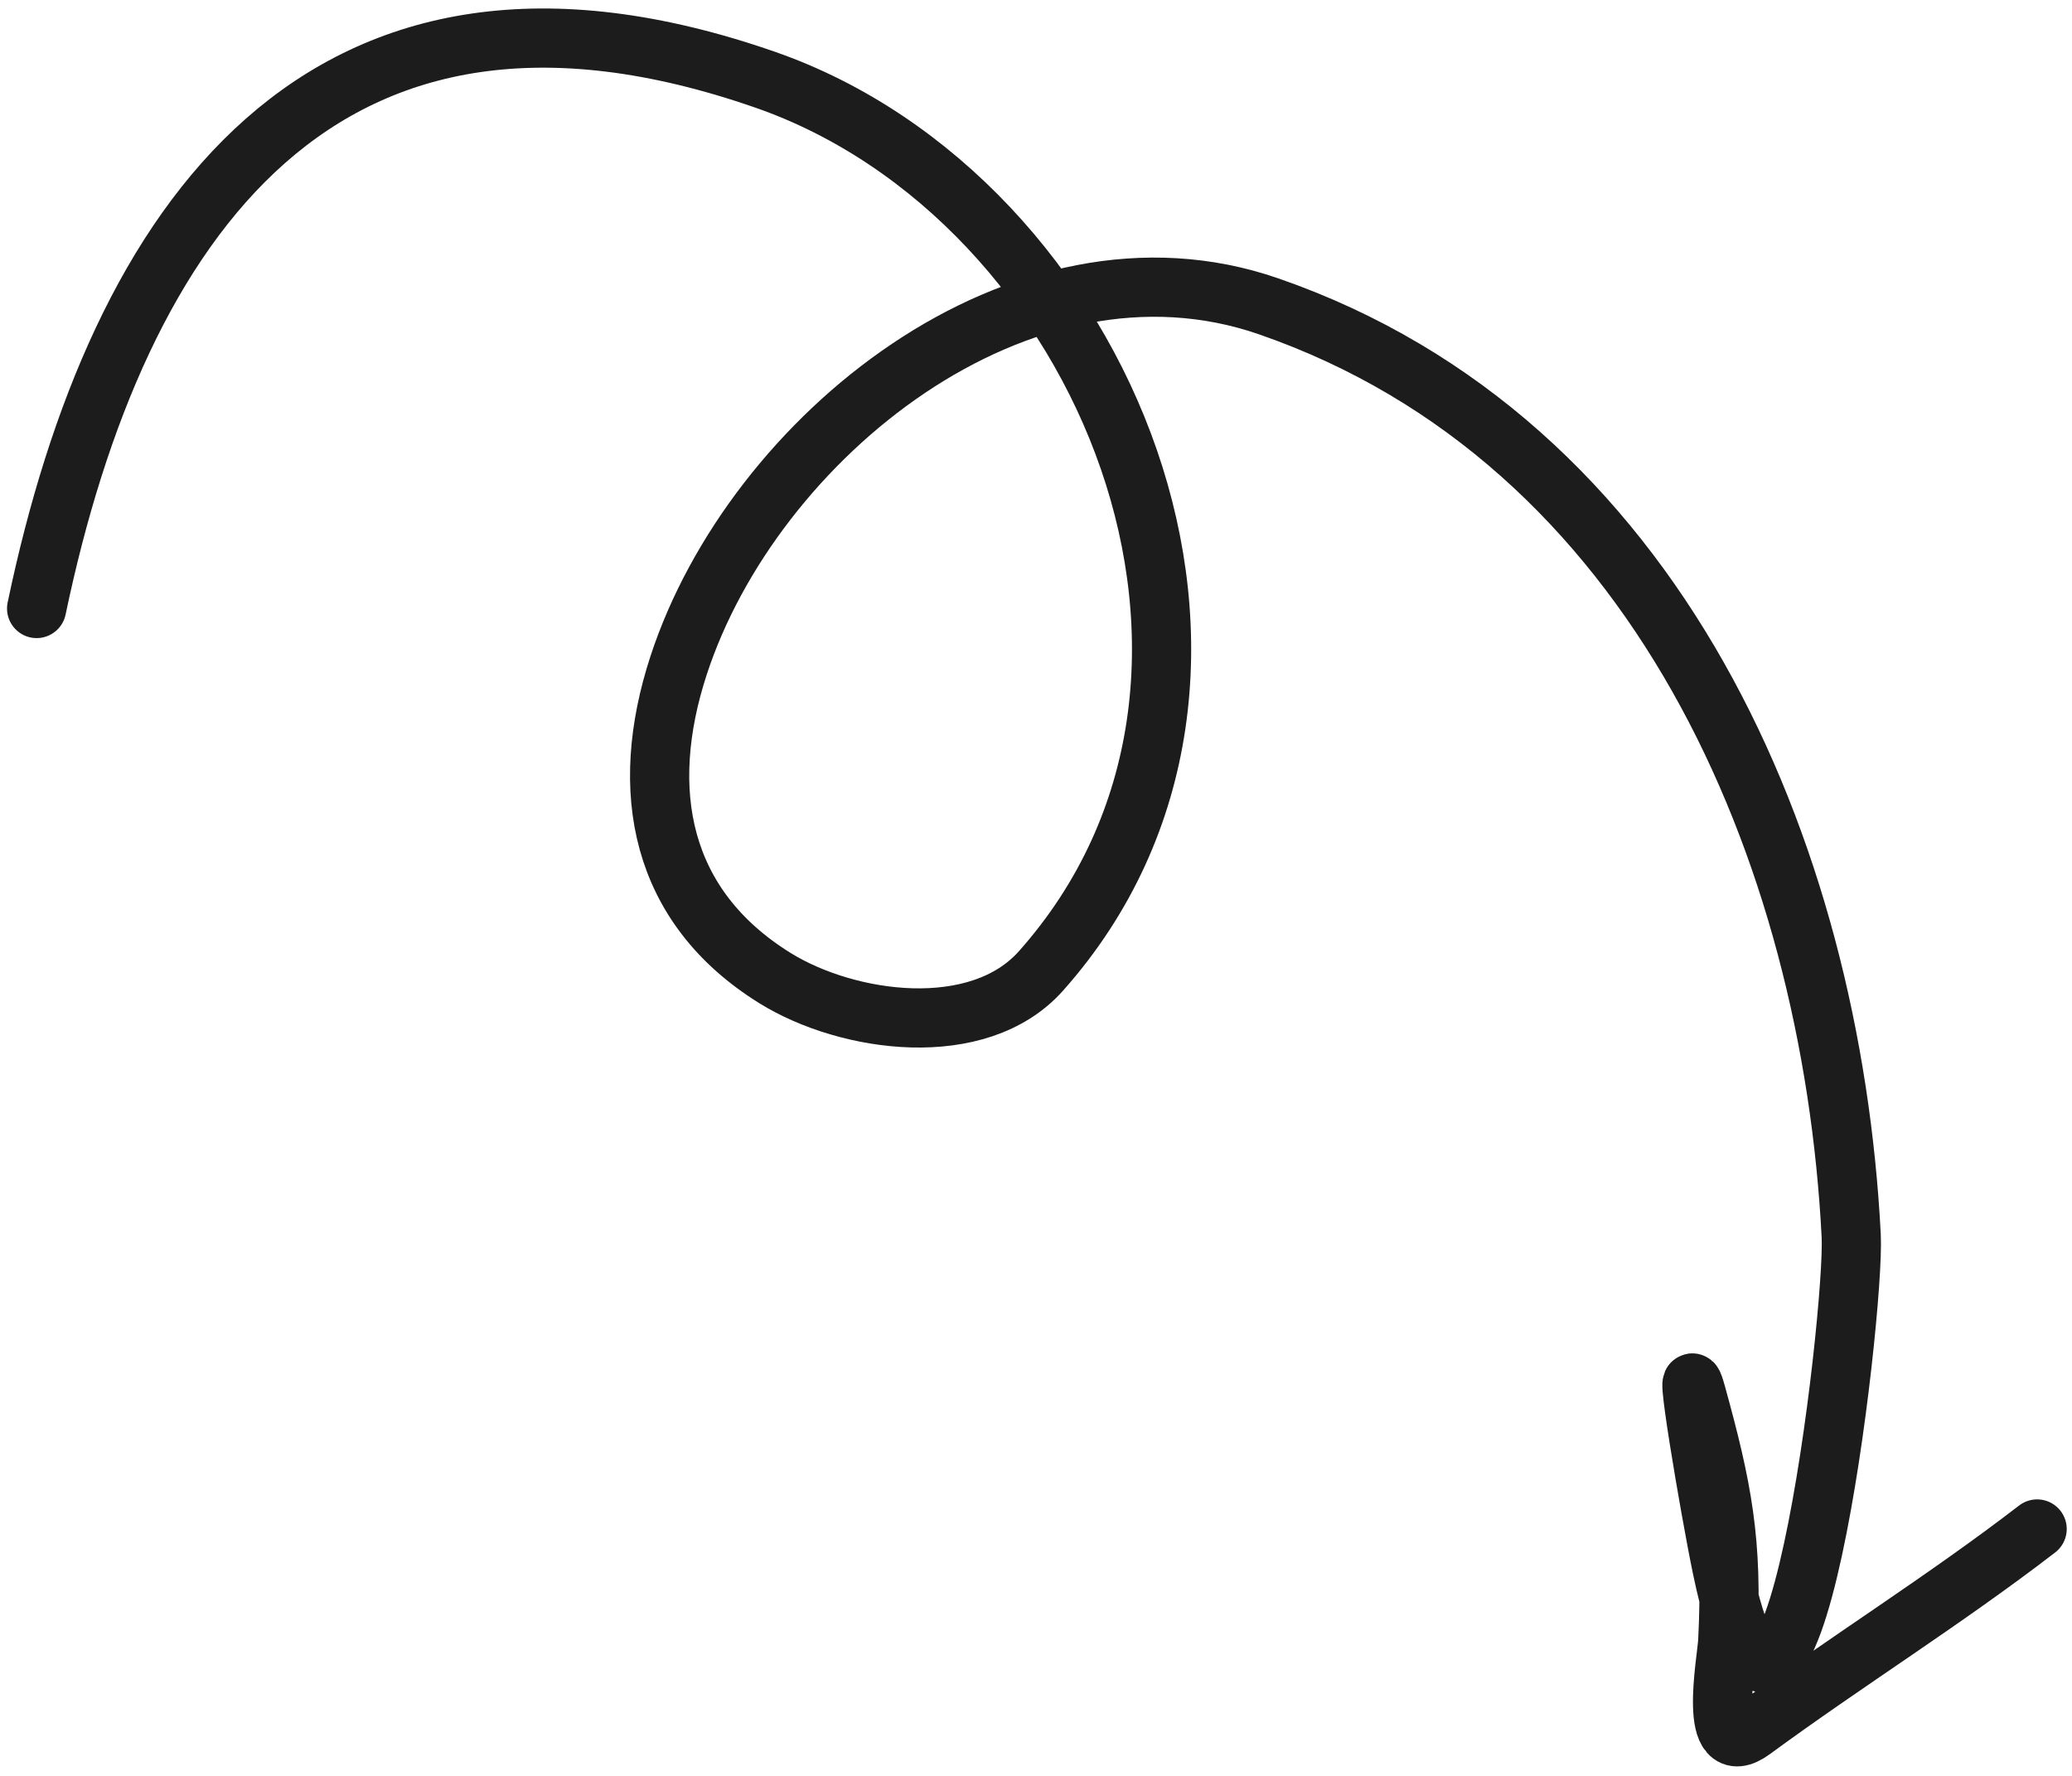
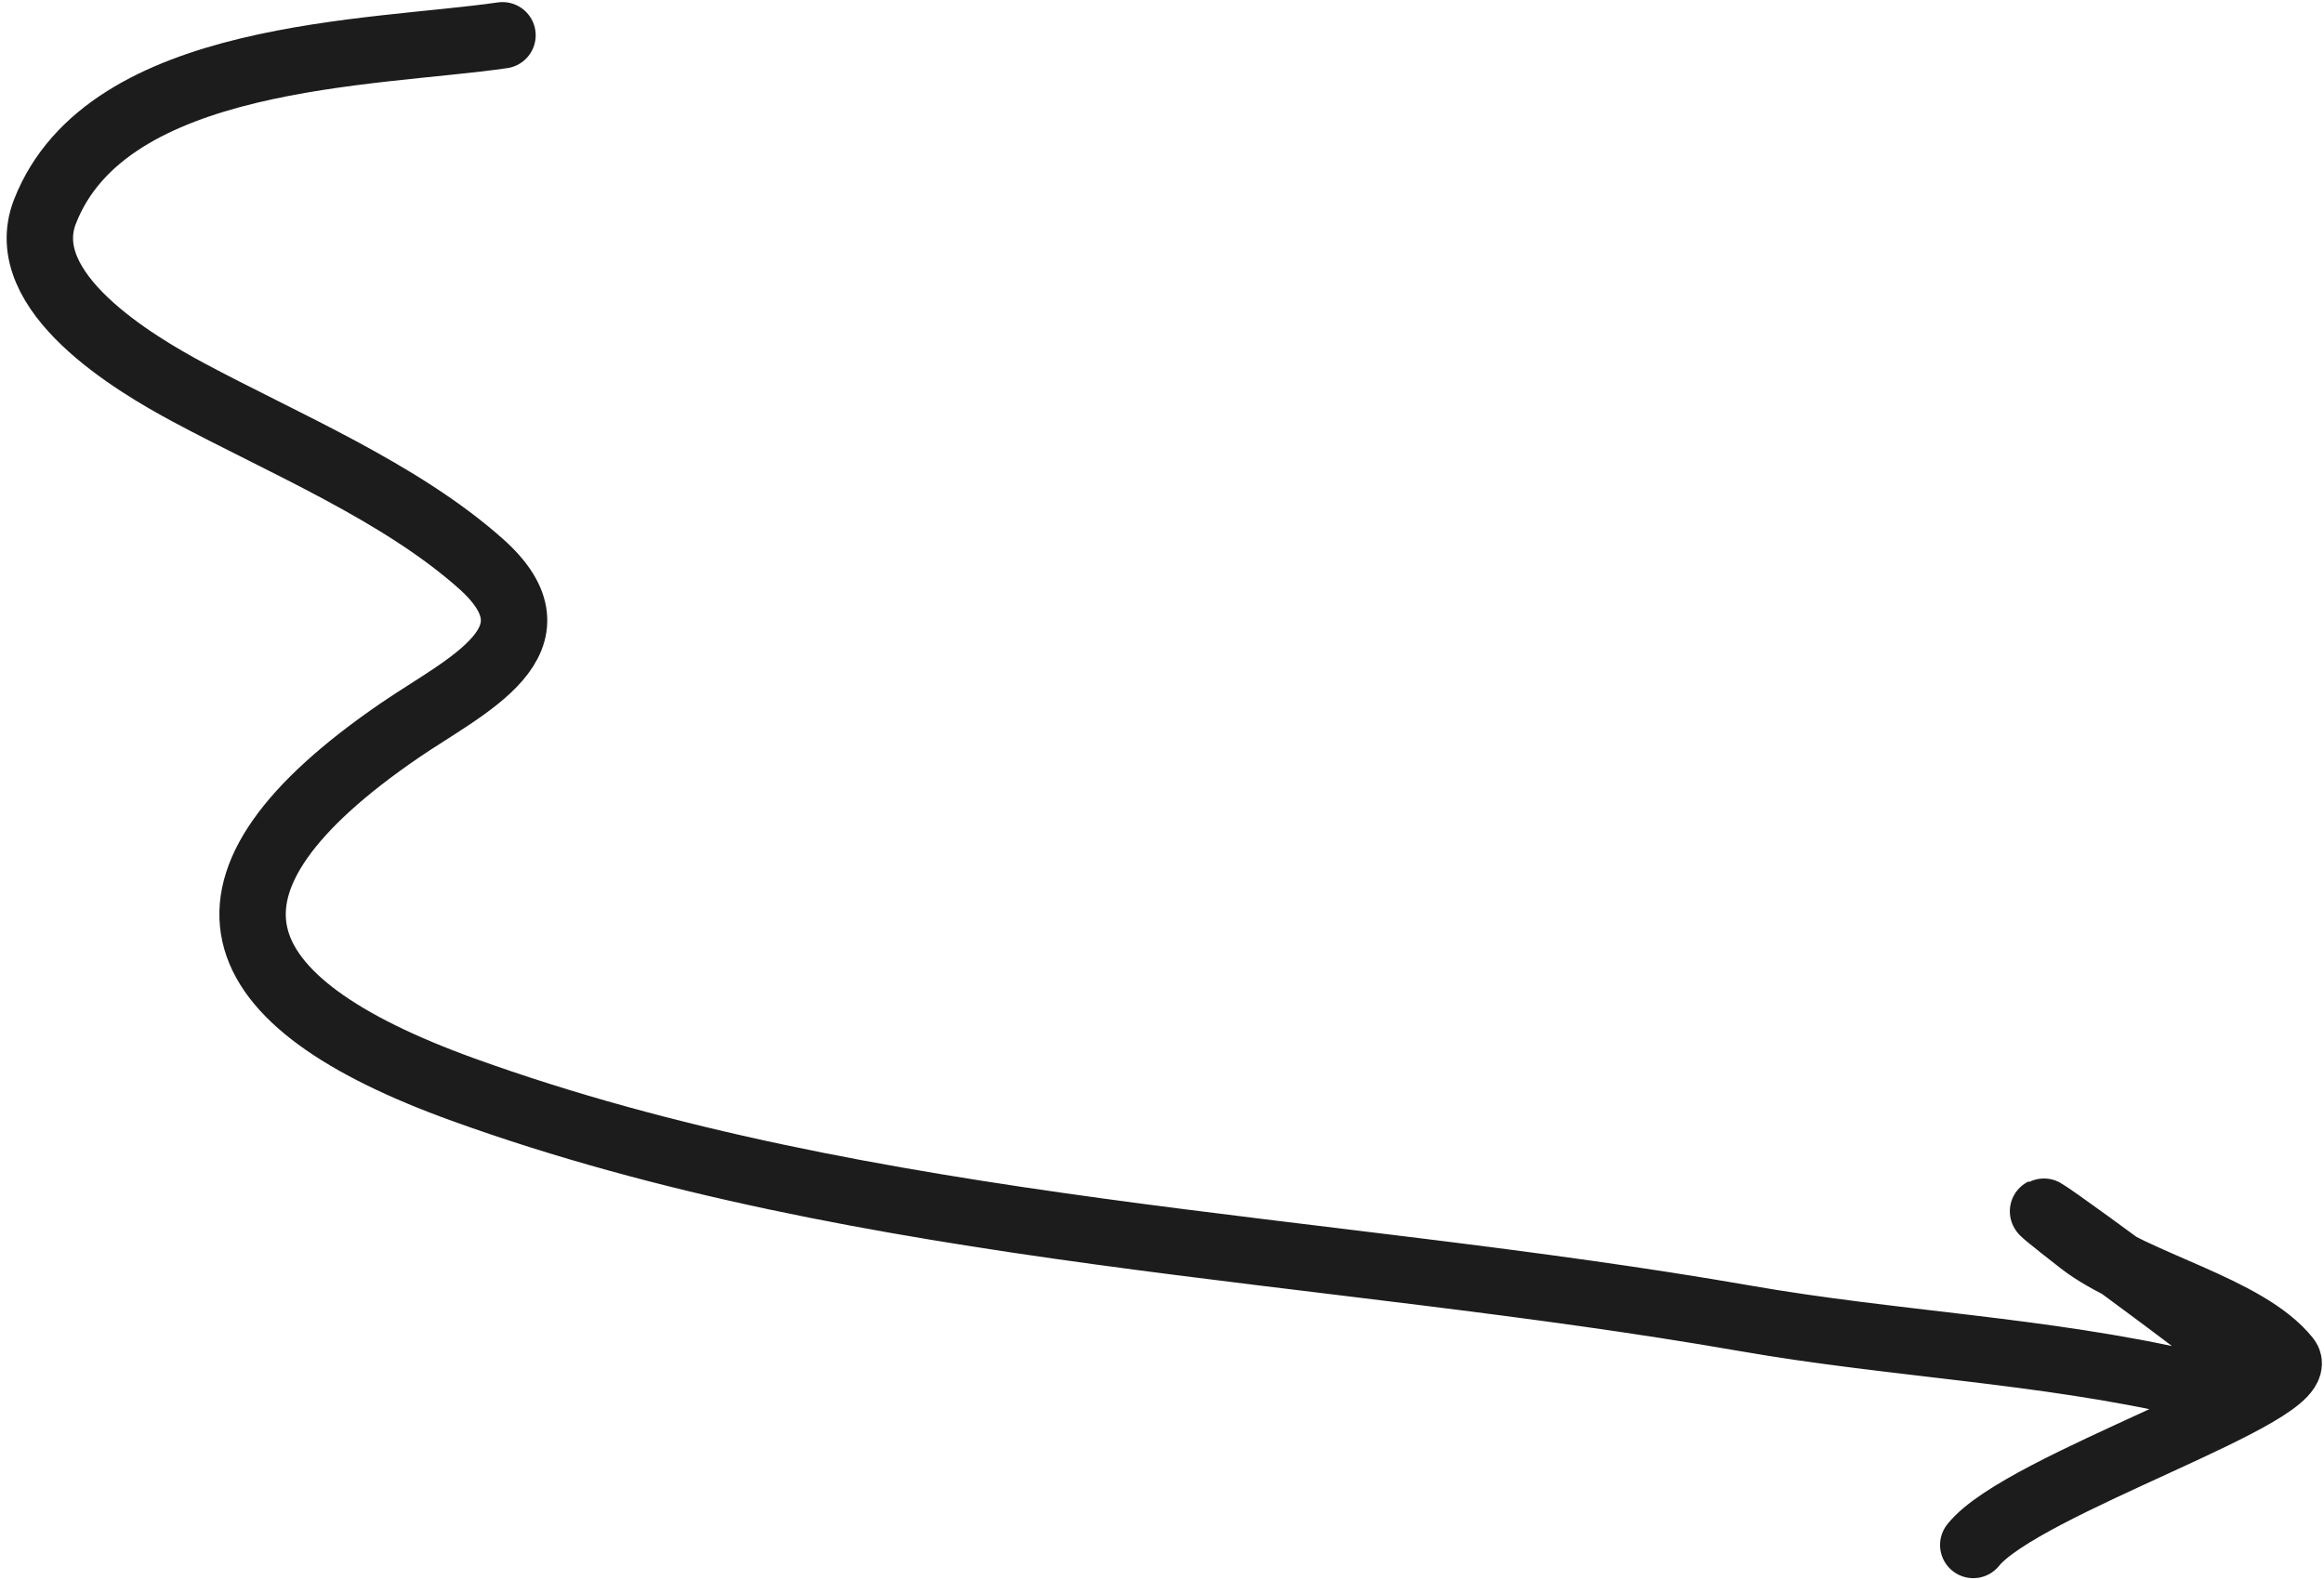
- <svg xmlns="http://www.w3.org/2000/svg" width="175" height="150" viewBox="0 0 175 150" fill="none">
-   <path d="M3.093 51.397C9.959 18.589 27.282 -6.263 64.626 6.734C93.393 16.746 110.011 57.18 87.918 82.012C82.624 87.961 71.6 86.426 65.455 82.615C55.734 76.585 53.857 66.778 57.316 56.197C63.599 36.976 86.214 18.625 107.149 25.875C139.91 37.22 154.675 71.806 156.352 104.379C156.686 110.868 151.042 159.201 145.445 132.469C144.429 127.618 141.959 112.98 143.278 117.758C145.465 125.68 146.364 130.222 145.923 138.636C145.835 140.307 144.157 148.972 148.022 146.134C155.937 140.322 164.262 135.148 172.055 129.146" stroke="#1C1C1C" stroke-width="5" stroke-linecap="round" />
+ <svg xmlns="http://www.w3.org/2000/svg" width="175" height="119" viewBox="0 0 175 119" fill="none">
+   <path d="M37.838 2.657C28.071 4.075 8.058 3.921 3.382 15.947C1.028 21.998 10.167 27.399 14.211 29.566C21.366 33.399 30.108 37.033 36.197 42.446C42.705 48.23 35.086 51.604 30.126 54.997C13.116 66.636 16.383 75.389 34.884 82.07C65.445 93.106 99.667 93.75 131.443 99.298C142.597 101.245 153.805 101.676 164.833 104.22C168.696 105.112 170.387 103.656 166.966 100.857C164.522 98.857 147.099 86.079 156.711 93.555C160.778 96.719 169.144 98.493 172.216 102.334C174.229 104.85 152.263 111.77 148.589 116.362" stroke="#1C1C1C" stroke-width="5" stroke-linecap="round" />
</svg>
